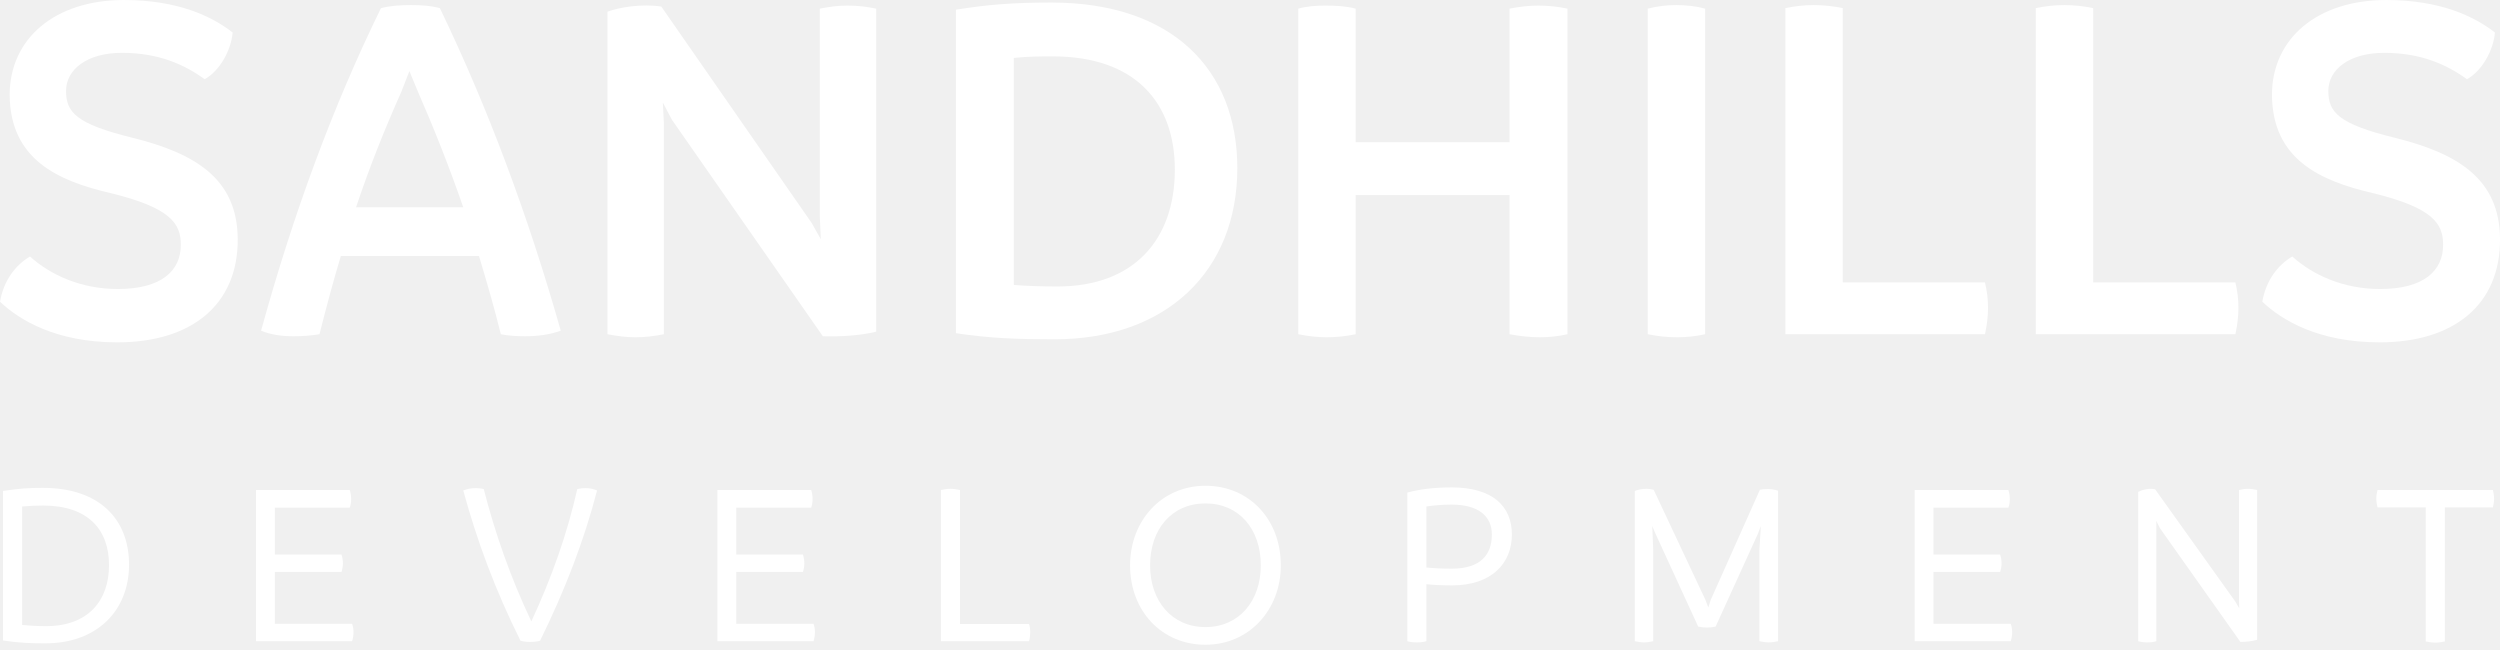
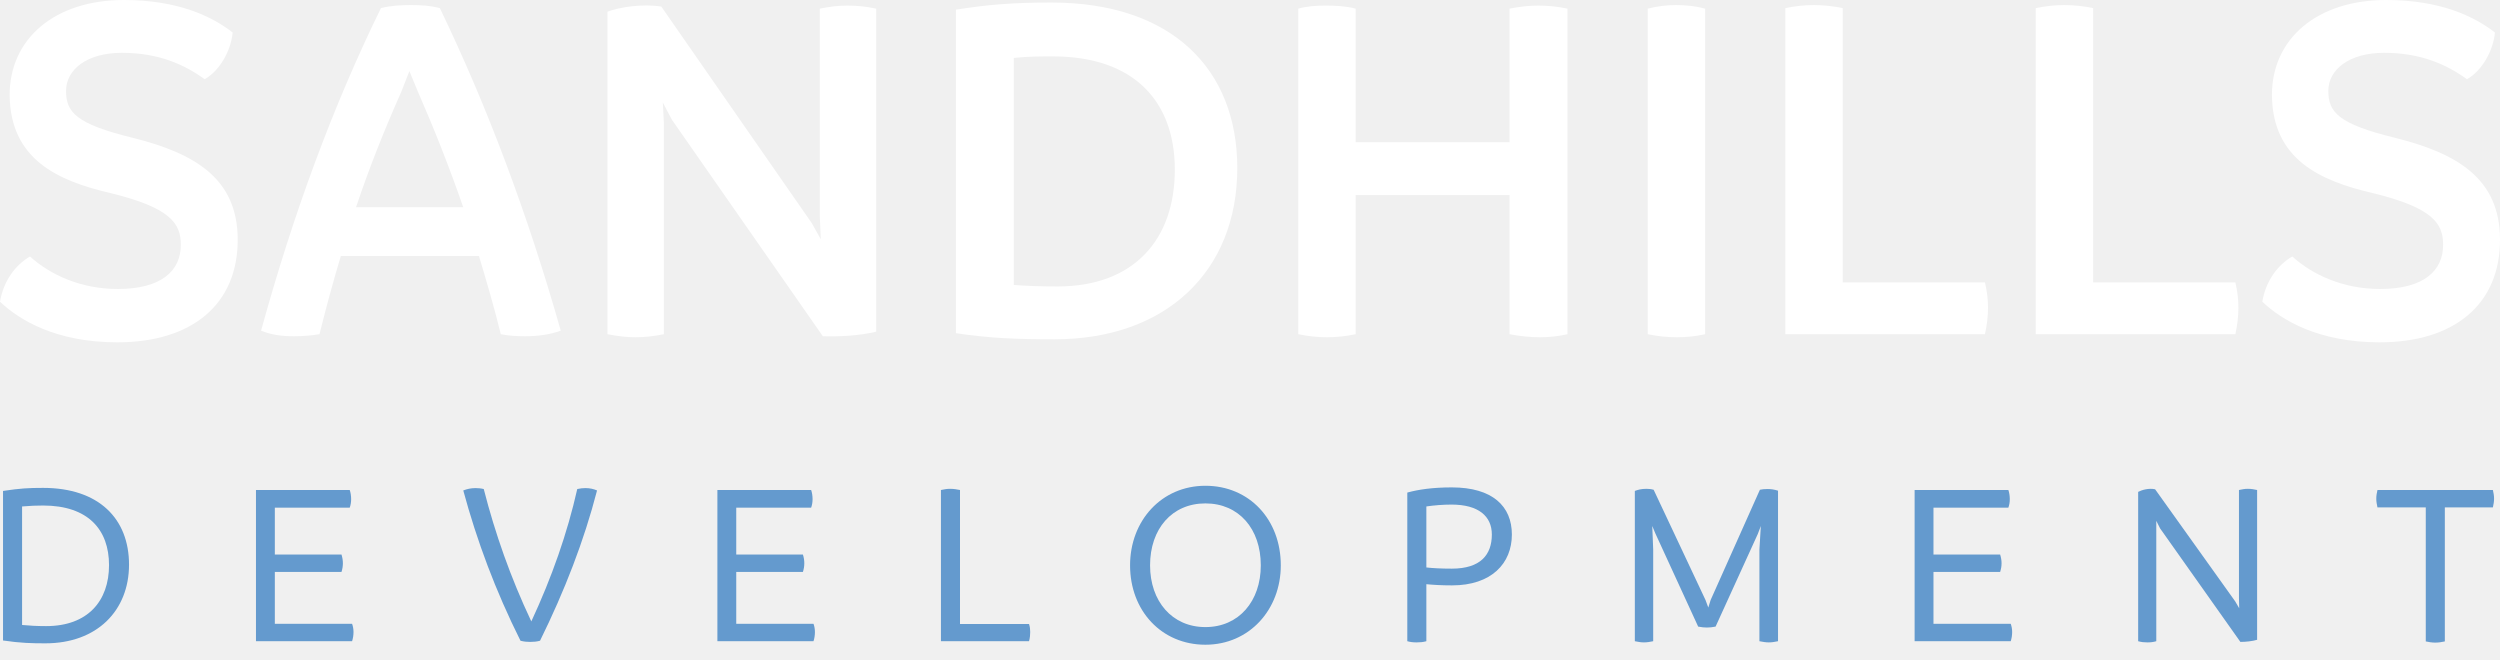
- <svg xmlns="http://www.w3.org/2000/svg" width="100%" height="100%" viewBox="0 0 300 78" version="1.1" xml:space="preserve" style="fill-rule:evenodd;clip-rule:evenodd;stroke-linejoin:round;stroke-miterlimit:1.414;">
-   <g id="SHD-logo" transform="matrix(1.66831,0,0,1.66831,-644.213,-609.822)">
-     <g transform="matrix(0.338839,0,0,0.338839,239.694,226.895)">
-       <path d="M441.364,512.723C438.314,512.723 436.514,512.823 432.864,513.373L432.864,545.123C436.564,545.673 439.014,545.723 441.864,545.723C452.814,545.723 459.614,538.773 459.614,529.023C459.614,519.273 453.214,512.723 441.364,512.723ZM442.014,542.073C439.964,542.073 438.514,541.973 436.914,541.823L436.914,516.673C438.664,516.523 439.914,516.473 441.364,516.473C450.964,516.473 455.364,521.623 455.364,529.123C455.364,536.723 450.864,542.073 442.014,542.073Z" style="fill:white;fill-rule:nonzero;" />
-       <path d="M506.964,541.573L490.564,541.573L490.564,530.573L504.714,530.573C504.914,529.923 505.014,529.373 505.014,528.723C505.014,528.123 504.914,527.523 504.714,526.873L490.564,526.873L490.564,516.923L506.464,516.923C506.664,516.373 506.764,515.773 506.764,515.123C506.764,514.473 506.664,513.723 506.464,513.173L486.564,513.173L486.564,545.273L506.964,545.273C507.164,544.673 507.264,543.973 507.264,543.323C507.264,542.723 507.164,542.123 506.964,541.573Z" style="fill:white;fill-rule:nonzero;" />
-       <path d="M556.514,512.773C556.014,512.773 555.414,512.823 554.764,512.973C552.664,522.323 549.364,531.723 545.014,541.073C540.614,531.773 537.314,522.373 534.914,512.973C534.314,512.823 533.714,512.773 533.164,512.773C532.164,512.773 531.364,512.973 530.564,513.273C533.464,523.973 537.414,534.573 542.714,545.173C543.464,545.373 544.064,545.423 544.764,545.423C545.464,545.423 546.164,545.373 546.864,545.173C552.114,534.523 556.214,523.923 558.964,513.273C558.264,512.973 557.464,512.773 556.514,512.773Z" style="fill:white;fill-rule:nonzero;" />
-       <path d="M604.914,541.573L588.514,541.573L588.514,530.573L602.664,530.573C602.864,529.923 602.964,529.373 602.964,528.723C602.964,528.123 602.864,527.523 602.664,526.873L588.514,526.873L588.514,516.923L604.414,516.923C604.614,516.373 604.714,515.773 604.714,515.123C604.714,514.473 604.614,513.723 604.414,513.173L584.514,513.173L584.514,545.273L604.914,545.273C605.114,544.673 605.214,543.973 605.214,543.323C605.214,542.723 605.114,542.123 604.914,541.573Z" style="fill:white;fill-rule:nonzero;" />
-       <path d="M650.664,541.623L636.014,541.623L636.014,513.173C635.314,513.023 634.614,512.923 633.914,512.923C633.264,512.923 632.664,513.023 631.964,513.173L631.964,545.273L650.664,545.273C650.864,544.573 650.914,543.923 650.914,543.323C650.914,542.773 650.864,542.223 650.664,541.623Z" style="fill:white;fill-rule:nonzero;" />
-       <path d="M688.114,546.023C697.414,546.023 704.114,538.573 704.114,529.173C704.114,519.423 697.414,512.273 688.114,512.273C678.814,512.273 672.114,519.673 672.114,529.173C672.114,538.823 678.814,546.023 688.114,546.023ZM688.114,542.273C681.014,542.273 676.364,536.773 676.364,529.173C676.364,521.423 681.014,516.023 688.114,516.023C695.214,516.023 699.864,521.423 699.864,529.173C699.864,536.773 695.214,542.273 688.114,542.273Z" style="fill:white;fill-rule:nonzero;" />
-       <path d="M740.414,512.623C736.364,512.623 733.314,513.073 730.964,513.723L730.964,545.273C731.664,545.473 732.264,545.523 732.964,545.523C733.664,545.523 734.314,545.473 735.014,545.273L735.014,533.173C736.514,533.323 738.264,533.423 740.464,533.423C748.814,533.423 753.164,528.773 753.164,522.623C753.164,516.623 749.064,512.623 740.414,512.623ZM740.414,529.873C738.164,529.873 736.414,529.773 735.014,529.623L735.014,516.673C736.664,516.423 738.564,516.273 740.364,516.273C746.064,516.273 748.914,518.723 748.914,522.623C748.914,526.923 746.514,529.873 740.414,529.873Z" style="fill:white;fill-rule:nonzero;" />
-       <path d="M807.464,512.973C806.714,512.973 806.314,513.023 805.814,513.123L795.364,536.523L794.864,538.123L794.264,536.523L783.264,513.123C782.714,512.973 782.214,512.923 781.714,512.923C780.664,512.923 779.914,513.123 779.264,513.373L779.264,545.273C780.014,545.423 780.564,545.523 781.214,545.523C781.814,545.523 782.514,545.423 783.164,545.273L783.164,525.823L782.964,520.823L783.614,522.373L792.714,542.173C793.464,542.323 794.014,542.373 794.564,542.373C795.114,542.373 795.714,542.323 796.414,542.173L805.364,522.523L806.014,520.823L805.714,525.823L805.714,545.273C806.464,545.423 807.064,545.523 807.714,545.523C808.364,545.523 808.964,545.423 809.664,545.273L809.664,513.323C808.914,513.073 808.164,512.973 807.464,512.973Z" style="fill:white;fill-rule:nonzero;" />
-       <path d="M859.064,541.573L842.664,541.573L842.664,530.573L856.814,530.573C857.014,529.923 857.114,529.373 857.114,528.723C857.114,528.123 857.014,527.523 856.814,526.873L842.664,526.873L842.664,516.923L858.564,516.923C858.764,516.373 858.864,515.773 858.864,515.123C858.864,514.473 858.764,513.723 858.564,513.173L838.664,513.173L838.664,545.273L859.064,545.273C859.264,544.673 859.364,543.973 859.364,543.323C859.364,542.723 859.264,542.123 859.064,541.573Z" style="fill:white;fill-rule:nonzero;" />
-       <path d="M909.414,512.923C908.714,512.923 908.264,513.023 907.514,513.173L907.514,536.073L907.564,538.273L906.714,536.823L889.714,513.023C888.364,512.723 886.864,513.173 886.114,513.573L886.114,545.273C886.814,545.473 887.414,545.523 888.064,545.523C888.764,545.523 889.264,545.473 889.964,545.273L889.964,519.723L890.764,521.323L907.814,545.423C908.964,545.423 910.364,545.273 911.364,544.973L911.364,513.173C910.714,513.023 910.064,512.923 909.414,512.923Z" style="fill:white;fill-rule:nonzero;" />
-       <path d="M961.664,515.023C961.664,514.373 961.564,513.823 961.414,513.173L936.914,513.173C936.764,513.823 936.664,514.373 936.664,515.023C936.664,515.623 936.764,516.223 936.914,516.873L947.164,516.873L947.164,545.323C947.864,545.473 948.514,545.573 949.164,545.573C949.864,545.573 950.514,545.473 951.214,545.323L951.214,516.873L961.414,516.873C961.564,516.223 961.664,515.623 961.664,515.023Z" style="fill:white;fill-rule:nonzero;" />
+ <svg xmlns="http://www.w3.org/2000/svg" width="100%" height="100%" viewBox="0 0 72 19" version="1.1" xml:space="preserve" style="fill-rule:evenodd;clip-rule:evenodd;stroke-linejoin:round;stroke-miterlimit:2;">
+   <g id="SHD-logo">
+     <g>
+       <path d="M1.24,14.051c-0.414,0 -0.658,0.013 -1.153,0.088l0,4.307c0.502,0.075 0.834,0.082 1.221,0.082c1.486,0 2.408,-0.943 2.408,-2.266c0,-1.323 -0.868,-2.211 -2.476,-2.211Zm0.088,3.981c-0.278,0 -0.475,-0.013 -0.692,-0.033l0,-3.413c0.238,-0.02 0.407,-0.027 0.604,-0.027c1.303,0 1.9,0.699 1.9,1.717c0,1.031 -0.611,1.756 -1.812,1.756Z" style="fill:#649ace;fill-rule:nonzero;" />
+       <path d="M10.14,17.965l-2.225,0l0,-1.493l1.92,0c0.027,-0.088 0.04,-0.163 0.04,-0.251c0,-0.081 -0.013,-0.163 -0.04,-0.251l-1.92,0l0,-1.35l2.157,0c0.027,-0.074 0.041,-0.156 0.041,-0.244c0,-0.088 -0.014,-0.19 -0.041,-0.264l-2.7,0l0,4.355l2.768,0c0.027,-0.082 0.041,-0.177 0.041,-0.265c0,-0.081 -0.014,-0.163 -0.041,-0.237Z" style="fill:#649ace;fill-rule:nonzero;" />
+       <path d="M16.862,14.057c-0.067,0 -0.149,0.007 -0.237,0.027c-0.285,1.269 -0.733,2.544 -1.323,3.813c-0.597,-1.262 -1.044,-2.537 -1.37,-3.813c-0.081,-0.02 -0.163,-0.027 -0.237,-0.027c-0.136,0 -0.245,0.027 -0.353,0.068c0.393,1.452 0.929,2.89 1.648,4.328c0.102,0.027 0.183,0.034 0.278,0.034c0.095,0 0.19,-0.007 0.285,-0.034c0.712,-1.445 1.269,-2.883 1.642,-4.328c-0.095,-0.041 -0.204,-0.068 -0.333,-0.068Z" style="fill:#649ace;fill-rule:nonzero;" />
+       <path d="M23.429,17.965l-2.225,0l0,-1.493l1.92,0c0.027,-0.088 0.04,-0.163 0.04,-0.251c0,-0.081 -0.013,-0.163 -0.04,-0.251l-1.92,0l0,-1.35l2.157,0c0.027,-0.074 0.041,-0.156 0.041,-0.244c0,-0.088 -0.014,-0.19 -0.041,-0.264l-2.7,0l0,4.355l2.768,0c0.027,-0.082 0.041,-0.177 0.041,-0.265c0,-0.081 -0.014,-0.163 -0.041,-0.237Z" style="fill:#649ace;fill-rule:nonzero;" />
+       <path d="M29.636,17.971l-1.988,0l0,-3.859c-0.095,-0.021 -0.19,-0.034 -0.285,-0.034c-0.088,0 -0.169,0.013 -0.264,0.034l0,4.355l2.537,0c0.027,-0.095 0.034,-0.184 0.034,-0.265c0,-0.075 -0.007,-0.149 -0.034,-0.231Z" style="fill:#649ace;fill-rule:nonzero;" />
+       <path d="M34.716,18.568c1.262,0 2.171,-1.01 2.171,-2.286c0,-1.322 -0.909,-2.292 -2.171,-2.292c-1.261,0 -2.17,1.003 -2.17,2.292c0,1.31 0.909,2.286 2.17,2.286Zm0,-0.508c-0.963,0 -1.594,-0.747 -1.594,-1.778c0,-1.051 0.631,-1.784 1.594,-1.784c0.964,0 1.595,0.733 1.595,1.784c0,1.031 -0.631,1.778 -1.595,1.778Z" style="fill:#649ace;fill-rule:nonzero;" />
+       <path d="M41.812,14.037c-0.55,0 -0.963,0.061 -1.282,0.149l0,4.281c0.095,0.027 0.176,0.034 0.271,0.034c0.095,0 0.183,-0.007 0.278,-0.034l0,-1.642c0.204,0.02 0.441,0.034 0.74,0.034c1.133,0 1.723,-0.631 1.723,-1.465c0,-0.814 -0.557,-1.357 -1.73,-1.357Zm0,2.34c-0.305,0 -0.543,-0.013 -0.733,-0.034l0,-1.757c0.224,-0.033 0.482,-0.054 0.726,-0.054c0.773,0 1.16,0.333 1.16,0.862c0,0.583 -0.325,0.983 -1.153,0.983Z" style="fill:#649ace;fill-rule:nonzero;" />
+       <path d="M50.909,14.084c-0.102,0 -0.156,0.007 -0.224,0.021l-1.418,3.174l-0.068,0.218l-0.081,-0.218l-1.493,-3.174c-0.074,-0.021 -0.142,-0.027 -0.21,-0.027c-0.142,0 -0.244,0.027 -0.332,0.061l0,4.328c0.101,0.02 0.176,0.034 0.264,0.034c0.082,0 0.177,-0.014 0.265,-0.034l0,-2.639l-0.027,-0.679l0.088,0.211l1.234,2.686c0.102,0.02 0.177,0.027 0.251,0.027c0.075,0 0.156,-0.007 0.251,-0.027l1.215,-2.666l0.088,-0.231l-0.041,0.679l0,2.639c0.102,0.02 0.183,0.034 0.271,0.034c0.089,0 0.17,-0.014 0.265,-0.034l0,-4.335c-0.102,-0.034 -0.203,-0.048 -0.298,-0.048Z" style="fill:#649ace;fill-rule:nonzero;" />
+       <path d="M57.909,17.965l-2.225,0l0,-1.493l1.92,0c0.027,-0.088 0.041,-0.163 0.041,-0.251c0,-0.081 -0.014,-0.163 -0.041,-0.251l-1.92,0l0,-1.35l2.157,0c0.027,-0.074 0.041,-0.156 0.041,-0.244c0,-0.088 -0.014,-0.19 -0.041,-0.264l-2.7,0l0,4.355l2.768,0c0.027,-0.082 0.041,-0.177 0.041,-0.265c0,-0.081 -0.014,-0.163 -0.041,-0.237Z" style="fill:#649ace;fill-rule:nonzero;" />
+       <path d="M64.74,14.078c-0.095,0 -0.156,0.013 -0.258,0.034l0,3.106l0.007,0.299l-0.115,-0.197l-2.307,-3.229c-0.183,-0.04 -0.386,0.021 -0.488,0.075l0,4.301c0.095,0.027 0.176,0.034 0.264,0.034c0.095,0 0.163,-0.007 0.258,-0.034l0,-3.467l0.109,0.217l2.313,3.27c0.156,0 0.346,-0.02 0.482,-0.061l0,-4.314c-0.089,-0.021 -0.177,-0.034 -0.265,-0.034Z" style="fill:#649ace;fill-rule:nonzero;" />
+       <path d="M71.829,14.363c0,-0.089 -0.014,-0.163 -0.034,-0.251l-3.324,0c-0.02,0.088 -0.034,0.162 -0.034,0.251c0,0.081 0.014,0.162 0.034,0.251l1.391,0l0,3.859c0.094,0.021 0.183,0.034 0.271,0.034c0.095,0 0.183,-0.013 0.278,-0.034l0,-3.859l1.384,0c0.02,-0.089 0.034,-0.17 0.034,-0.251Z" style="fill:#649ace;fill-rule:nonzero;" />
    </g>
-     <g transform="matrix(0.73069,0,0,0.73069,110.485,100.157)">
-       <path d="M388.814,396.886C396.114,396.886 400.714,393.186 400.664,386.686C400.614,380.786 396.514,378.286 390.264,376.736C384.764,375.386 383.764,374.236 383.764,372.136C383.764,370.036 385.814,368.386 389.264,368.386C392.864,368.386 395.414,369.536 397.414,370.986C398.914,370.136 400.014,368.136 400.164,366.386C398.114,364.786 394.764,363.186 389.464,363.186C382.664,363.186 378.214,366.986 378.214,372.536C378.264,378.886 382.964,380.986 388.114,382.186C394.064,383.636 395.064,385.186 395.064,387.286C395.064,389.836 393.164,391.636 388.864,391.636C385.214,391.636 382.214,390.236 380.214,388.436C378.764,389.286 377.614,390.836 377.264,392.886C379.164,394.686 382.764,396.886 388.814,396.886Z" style="fill:white;fill-rule:nonzero;" />
-       <path d="M420.564,363.986C419.614,363.736 418.764,363.686 417.714,363.686C416.764,363.686 415.714,363.736 414.764,363.986C410.014,373.686 406.114,384.286 402.964,395.736C403.914,396.136 404.964,396.286 406.164,396.286C406.964,396.286 407.814,396.236 408.714,396.086C409.364,393.486 410.064,390.886 410.814,388.386L424.414,388.386C425.164,390.886 425.914,393.436 426.564,396.086C427.264,396.236 428.164,396.286 428.914,396.286C430.214,396.286 431.364,396.136 432.464,395.736C429.214,384.286 425.264,373.736 420.564,363.986ZM412.314,383.586C413.614,379.686 415.114,375.936 416.764,372.236L417.564,370.186L418.414,372.236C420.014,375.886 421.514,379.686 422.864,383.586L412.314,383.586Z" style="fill:white;fill-rule:nonzero;" />
-       <path d="M460.714,363.736C459.714,363.736 459.014,363.836 457.964,364.036L457.964,384.486L458.064,386.736L457.164,385.136L442.364,363.836C440.514,363.536 438.264,363.886 437.064,364.336L437.064,396.086C438.114,396.286 438.914,396.386 439.814,396.386C440.764,396.386 441.614,396.286 442.614,396.086L442.614,375.286L442.514,373.286L443.414,374.986L458.264,396.286C459.914,396.336 461.864,396.236 463.514,395.836L463.514,364.036C462.564,363.836 461.664,363.736 460.714,363.736Z" style="fill:white;fill-rule:nonzero;" />
-       <path d="M480.764,363.436C476.964,363.436 474.514,363.636 471.364,364.136L471.364,395.986C474.714,396.486 477.414,396.586 481.064,396.586C492.064,396.586 499.064,389.886 499.064,379.736C499.064,369.986 492.614,363.436 480.764,363.436ZM481.364,391.386C479.764,391.386 478.364,391.336 477.064,391.236L477.064,368.886C478.514,368.736 479.714,368.736 480.914,368.736C488.964,368.736 492.914,373.236 492.914,379.886C492.914,386.736 488.914,391.386 481.364,391.386Z" style="fill:white;fill-rule:nonzero;" />
-       <path d="M528.714,363.736C527.764,363.736 526.864,363.836 525.864,364.036L525.864,377.186L510.714,377.186L510.714,364.036C509.764,363.786 508.764,363.736 507.764,363.736C506.864,363.736 505.964,363.786 505.064,364.036L505.064,396.086C506.064,396.286 506.964,396.386 507.864,396.386C508.814,396.386 509.764,396.286 510.714,396.086L510.714,382.386L525.864,382.386L525.864,396.086C526.914,396.286 527.914,396.386 528.864,396.386C529.814,396.386 530.664,396.286 531.564,396.086L531.564,364.036C530.614,363.836 529.664,363.736 528.714,363.736Z" style="fill:white;fill-rule:nonzero;" />
-       <path d="M542.364,396.386C543.314,396.386 544.214,396.286 545.114,396.086L545.114,364.036C544.164,363.786 543.214,363.686 542.264,363.686C541.364,363.686 540.414,363.786 539.464,364.036L539.464,396.086C540.464,396.286 541.364,396.386 542.364,396.386Z" style="fill:white;fill-rule:nonzero;" />
-       <path d="M572.664,390.986L558.664,390.986L558.664,363.986C557.714,363.786 556.764,363.686 555.814,363.686C554.864,363.686 553.964,363.786 553.014,363.986L553.014,396.086L572.664,396.086C572.864,395.186 572.964,394.286 572.964,393.486C572.964,392.636 572.864,391.836 572.664,390.986Z" style="fill:white;fill-rule:nonzero;" />
-       <path d="M597.314,390.986L583.314,390.986L583.314,363.986C582.364,363.786 581.414,363.686 580.464,363.686C579.514,363.686 578.614,363.786 577.664,363.986L577.664,396.086L597.314,396.086C597.514,395.186 597.614,394.286 597.614,393.486C597.614,392.636 597.514,391.836 597.314,390.986Z" style="fill:white;fill-rule:nonzero;" />
-       <path d="M611.514,396.886C618.814,396.886 623.414,393.186 623.364,386.686C623.314,380.786 619.214,378.286 612.964,376.736C607.464,375.386 606.464,374.236 606.464,372.136C606.464,370.036 608.514,368.386 611.964,368.386C615.564,368.386 618.114,369.536 620.114,370.986C621.614,370.136 622.714,368.136 622.864,366.386C620.814,364.786 617.464,363.186 612.164,363.186C605.364,363.186 600.914,366.986 600.914,372.536C600.964,378.886 605.664,380.986 610.814,382.186C616.764,383.636 617.764,385.186 617.764,387.286C617.764,389.836 615.864,391.636 611.564,391.636C607.914,391.636 604.914,390.236 602.914,388.436C601.464,389.286 600.314,390.836 599.964,392.886C601.864,394.686 605.464,396.886 611.514,396.886Z" style="fill:white;fill-rule:nonzero;" />
+     <g>
+       <path d="M3.379,9.859c2.136,0 3.482,-1.082 3.467,-2.984c-0.015,-1.726 -1.214,-2.457 -3.043,-2.911c-1.609,-0.395 -1.901,-0.731 -1.901,-1.346c0,-0.614 0.599,-1.097 1.609,-1.097c1.053,0 1.799,0.337 2.384,0.761c0.439,-0.249 0.761,-0.834 0.805,-1.346c-0.6,-0.468 -1.58,-0.936 -3.131,-0.936c-1.989,0 -3.291,1.112 -3.291,2.735c0.015,1.858 1.39,2.473 2.896,2.824c1.741,0.424 2.034,0.877 2.034,1.492c0,0.746 -0.556,1.272 -1.814,1.272c-1.068,0 -1.946,-0.409 -2.531,-0.936c-0.424,0.249 -0.761,0.702 -0.863,1.302c0.556,0.527 1.609,1.17 3.379,1.17Z" style="fill:#fff;fill-rule:nonzero;" />
+       <path d="M12.668,0.234c-0.278,-0.073 -0.527,-0.088 -0.834,-0.088c-0.278,0 -0.585,0.015 -0.863,0.088c-1.39,2.838 -2.531,5.939 -3.452,9.289c0.278,0.117 0.585,0.161 0.936,0.161c0.234,0 0.483,-0.015 0.746,-0.059c0.19,-0.76 0.395,-1.521 0.615,-2.252l3.978,0c0.22,0.731 0.439,1.477 0.629,2.252c0.205,0.044 0.468,0.059 0.688,0.059c0.38,0 0.717,-0.044 1.039,-0.161c-0.951,-3.35 -2.107,-6.436 -3.482,-9.289Zm-2.414,5.734c0.381,-1.141 0.82,-2.238 1.302,-3.32l0.234,-0.6l0.249,0.6c0.468,1.068 0.907,2.179 1.302,3.32l-3.087,0Z" style="fill:#fff;fill-rule:nonzero;" />
+       <path d="M24.414,0.161c-0.292,0 -0.497,0.029 -0.804,0.088l0,5.983l0.029,0.658l-0.263,-0.468l-4.33,-6.232c-0.541,-0.088 -1.2,0.015 -1.551,0.146l0,9.289c0.307,0.059 0.542,0.088 0.805,0.088c0.278,0 0.526,-0.029 0.819,-0.088l0,-6.085l-0.029,-0.585l0.263,0.497l4.345,6.232c0.482,0.014 1.053,-0.015 1.536,-0.132l0,-9.303c-0.278,-0.059 -0.542,-0.088 -0.82,-0.088Z" style="fill:#fff;fill-rule:nonzero;" />
+       <path d="M30.28,0.073c-1.111,0 -1.828,0.059 -2.75,0.205l0,9.318c0.98,0.146 1.77,0.176 2.838,0.176c3.218,0 5.266,-1.961 5.266,-4.93c0,-2.853 -1.887,-4.769 -5.354,-4.769Zm0.176,8.177c-0.468,0 -0.878,-0.014 -1.258,-0.044l0,-6.538c0.424,-0.044 0.775,-0.044 1.126,-0.044c2.355,0 3.511,1.316 3.511,3.262c0,2.004 -1.17,3.364 -3.379,3.364Z" style="fill:#fff;fill-rule:nonzero;" />
+       <path d="M44.309,0.161c-0.278,0 -0.541,0.029 -0.834,0.088l0,3.847l-4.432,0l0,-3.847c-0.278,-0.073 -0.571,-0.088 -0.863,-0.088c-0.264,0 -0.527,0.015 -0.79,0.088l0,9.376c0.292,0.059 0.555,0.088 0.819,0.088c0.278,0 0.556,-0.029 0.834,-0.088l0,-4.008l4.432,0l0,4.008c0.307,0.059 0.6,0.088 0.878,0.088c0.278,0 0.526,-0.029 0.79,-0.088l0,-9.376c-0.278,-0.059 -0.556,-0.088 -0.834,-0.088Z" style="fill:#fff;fill-rule:nonzero;" />
+       <path d="M48.302,9.713c0.278,0 0.541,-0.029 0.805,-0.088l0,-9.376c-0.278,-0.073 -0.556,-0.103 -0.834,-0.103c-0.263,0 -0.541,0.03 -0.819,0.103l0,9.376c0.292,0.059 0.556,0.088 0.848,0.088Z" style="fill:#fff;fill-rule:nonzero;" />
+       <path d="M57.167,8.133l-4.096,0l0,-7.899c-0.278,-0.058 -0.556,-0.088 -0.834,-0.088c-0.278,0 -0.541,0.03 -0.819,0.088l0,9.391l5.749,0c0.058,-0.263 0.088,-0.526 0.088,-0.76c0,-0.249 -0.03,-0.483 -0.088,-0.732Z" style="fill:#fff;fill-rule:nonzero;" />
+       <path d="M64.379,8.133l-4.096,0l0,-7.899c-0.278,-0.058 -0.556,-0.088 -0.834,-0.088c-0.278,0 -0.541,0.03 -0.819,0.088l0,9.391l5.749,0c0.058,-0.263 0.087,-0.526 0.087,-0.76c0,-0.249 -0.029,-0.483 -0.087,-0.732Z" style="fill:#fff;fill-rule:nonzero;" />
+       <path d="M68.533,9.859c2.136,0 3.482,-1.082 3.467,-2.984c-0.015,-1.726 -1.214,-2.457 -3.043,-2.911c-1.609,-0.395 -1.901,-0.731 -1.901,-1.346c0,-0.614 0.599,-1.097 1.609,-1.097c1.053,0 1.799,0.337 2.384,0.761c0.439,-0.249 0.761,-0.834 0.805,-1.346c-0.6,-0.468 -1.58,-0.936 -3.131,-0.936c-1.989,0 -3.291,1.112 -3.291,2.735c0.014,1.858 1.39,2.473 2.896,2.824c1.741,0.424 2.034,0.877 2.034,1.492c0,0.746 -0.556,1.272 -1.814,1.272c-1.068,0 -1.946,-0.409 -2.531,-0.936c-0.424,0.249 -0.761,0.702 -0.863,1.302c0.556,0.527 1.609,1.17 3.379,1.17Z" style="fill:#fff;fill-rule:nonzero;" />
    </g>
  </g>
</svg>
